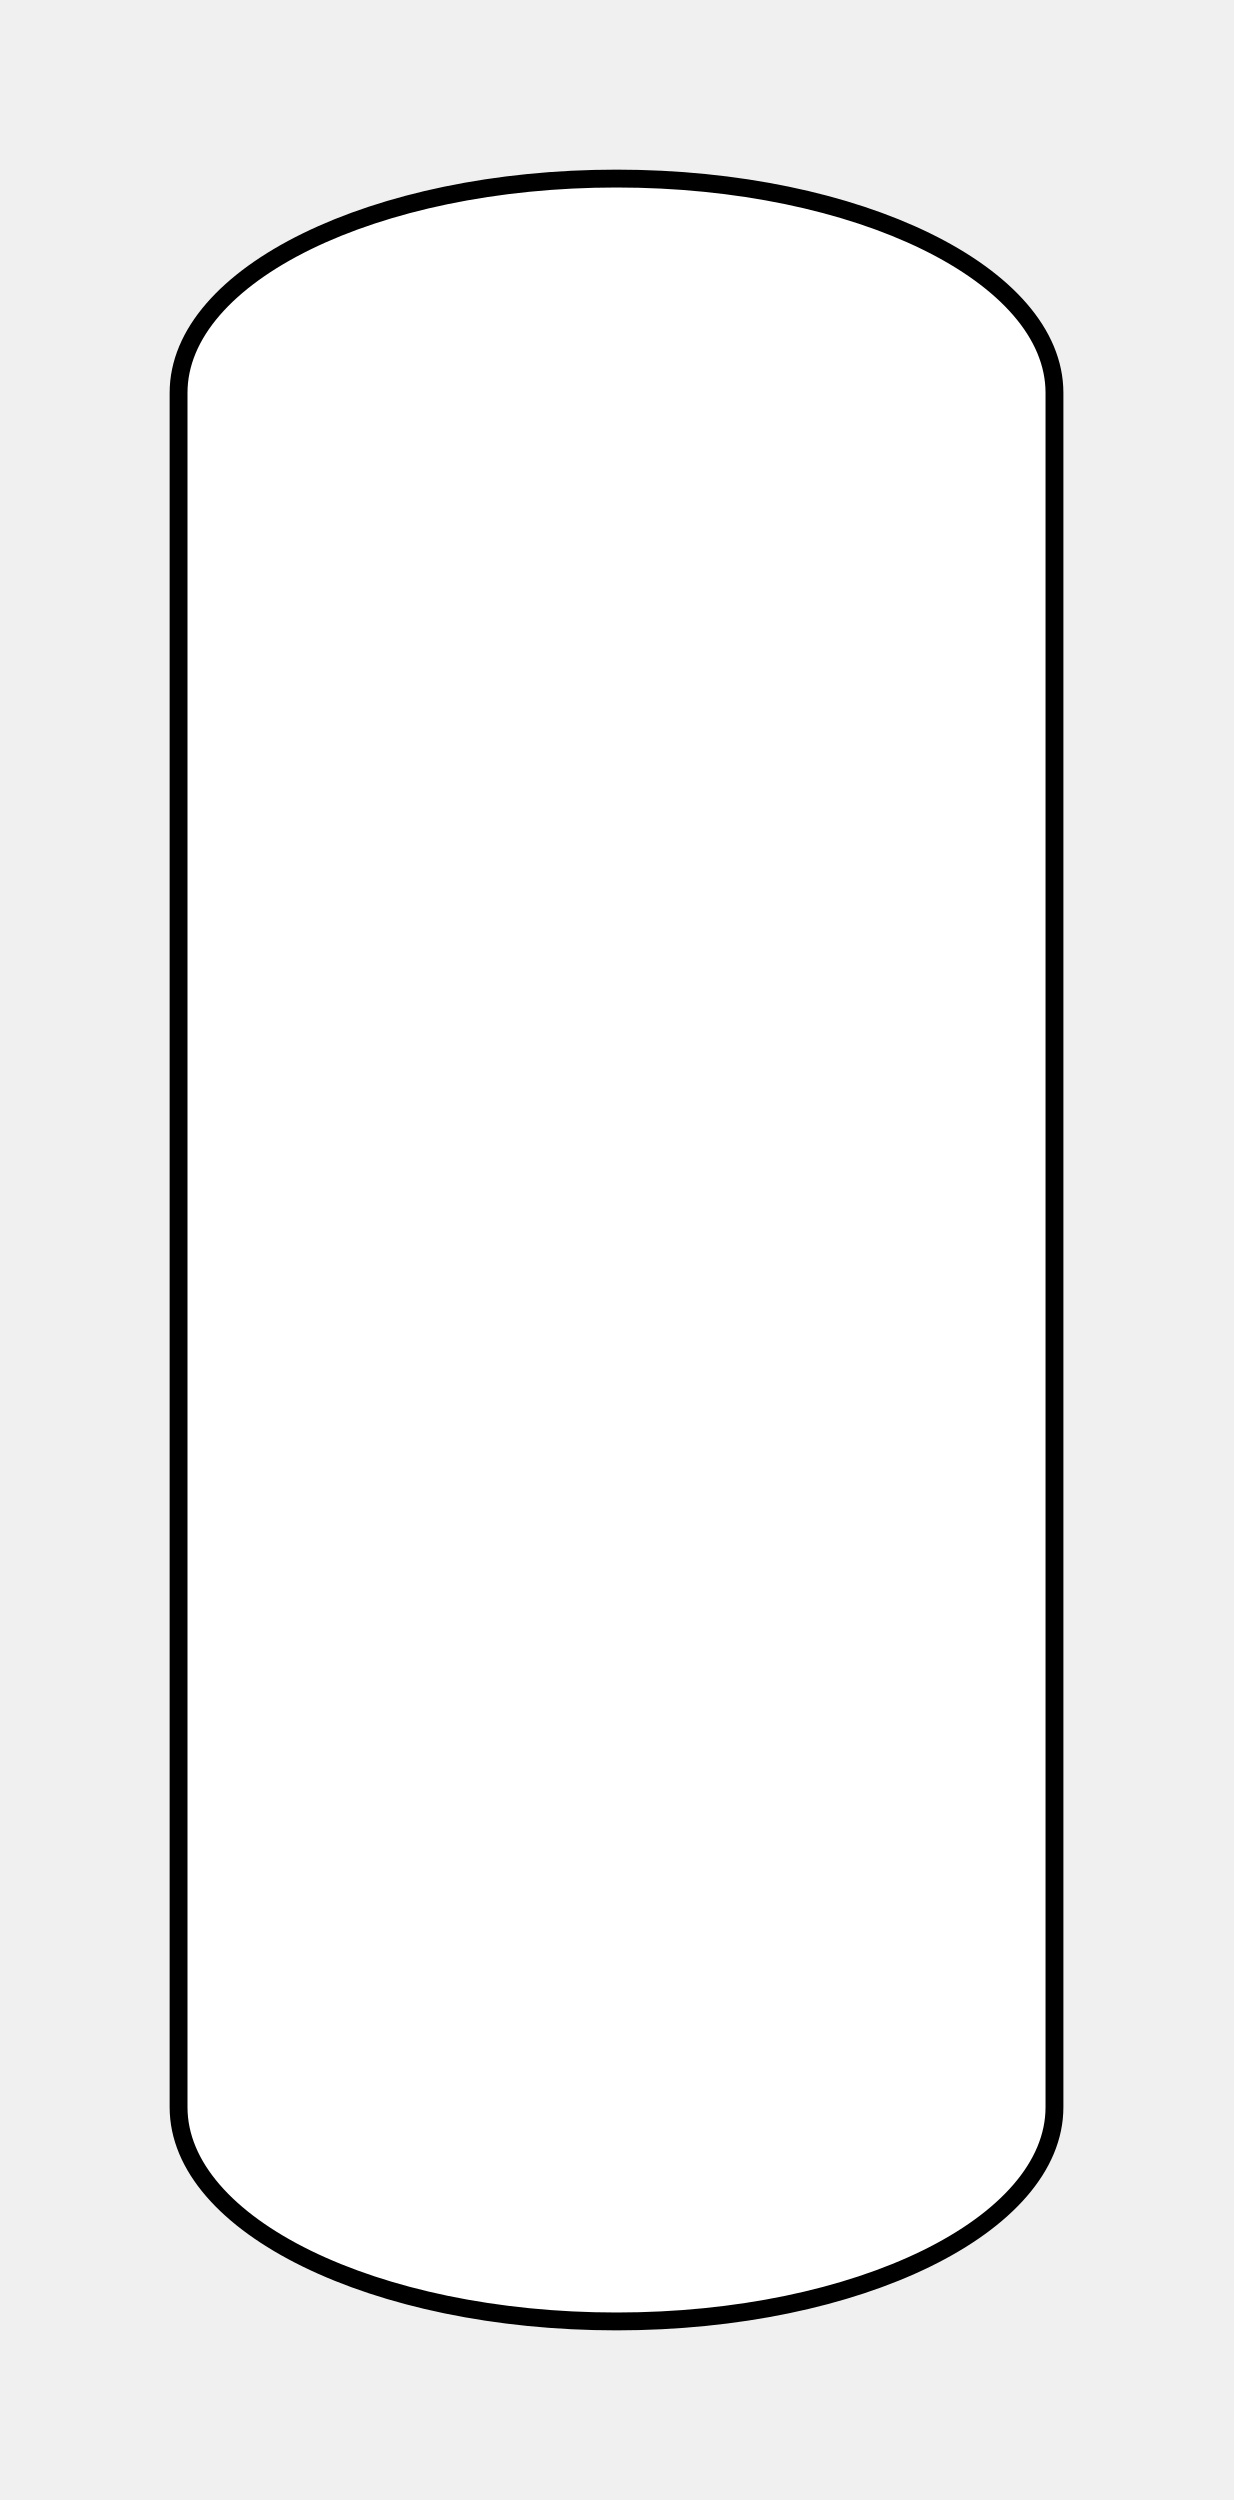
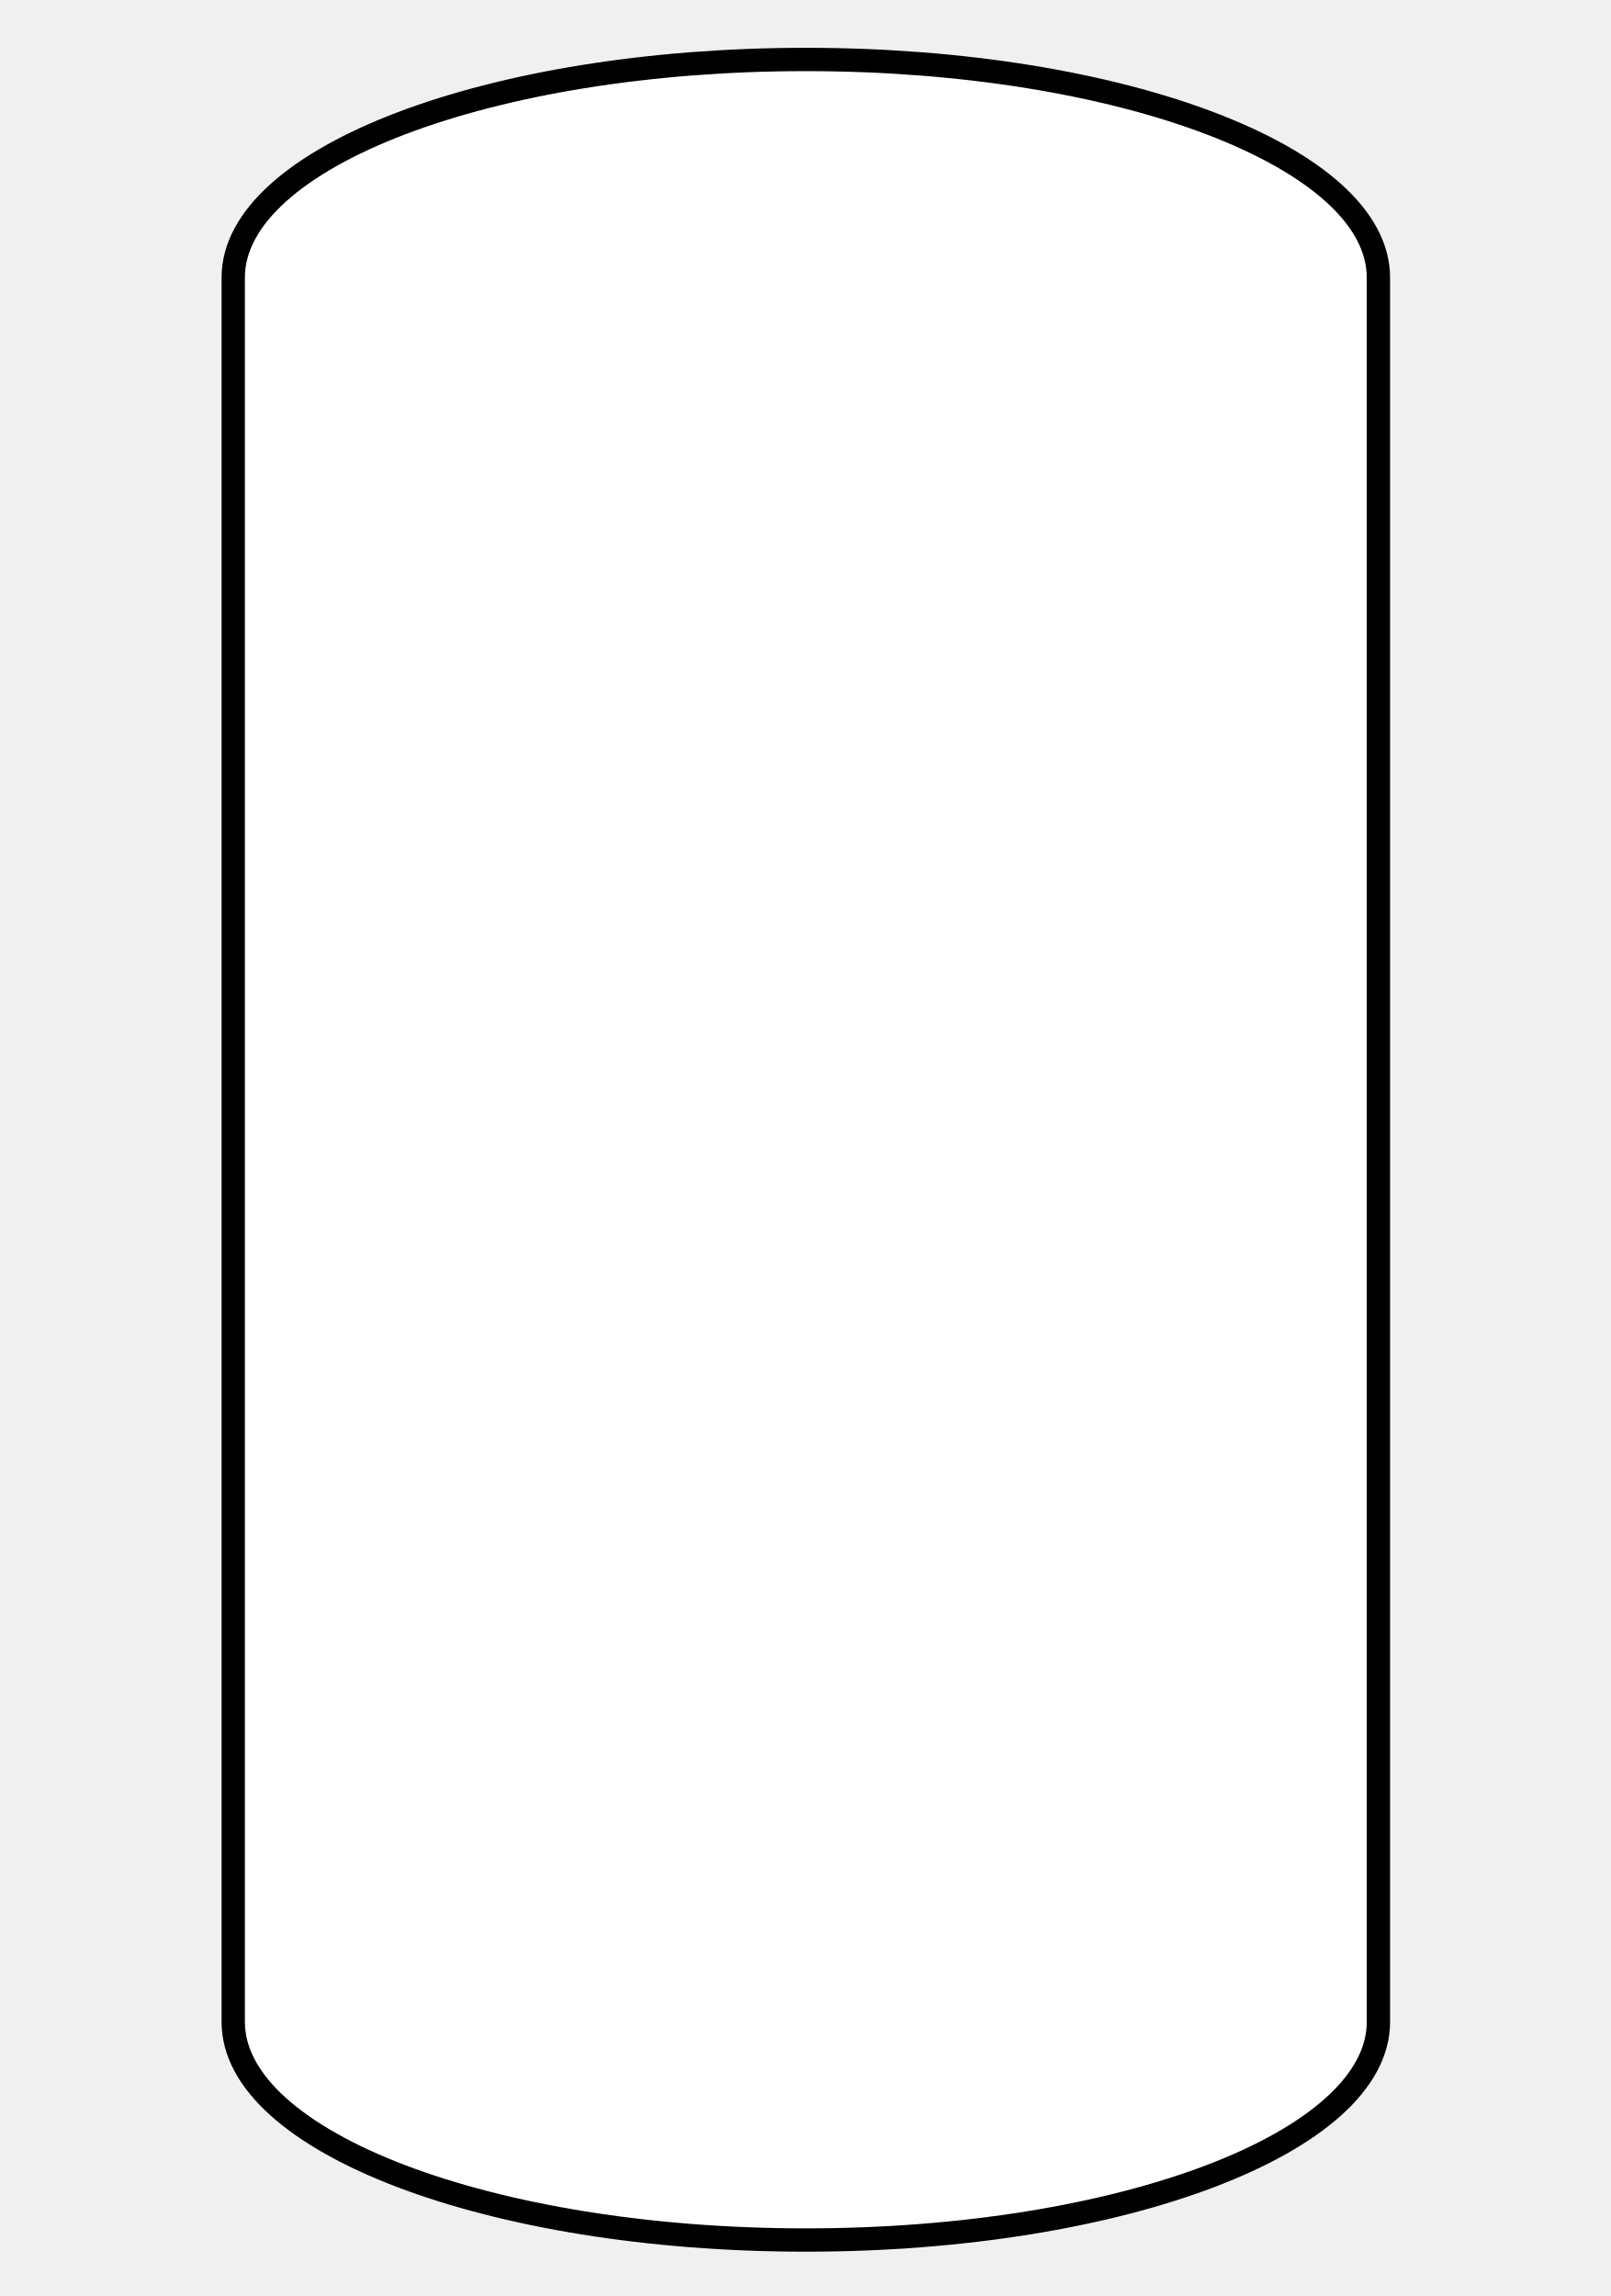
- <svg xmlns="http://www.w3.org/2000/svg" xmlns:ns1="lucid" width="138.1" height="280">
-   <path d="M20 44v192c0 13.25 21.96 24 49.05 24 27.1 0 49.05-10.75 49.05-24V44c0-13.25-21.96-24-49.05-24C41.95 20 20 30.75 20 44z" stroke="#000" stroke-width="2" fill="#fff" ns1:page-tab-id="0_0" />
+ <svg xmlns="http://www.w3.org/2000/svg" xmlns:ns1="lucid" version="1.1" id="Layer_1" x="0px" y="0px" viewBox="0 0 138.1 196.9" style="enable-background:new 0 0 138.1 196.9;" xml:space="preserve">
+   <style type="text/css">
+ 	.st0{fill:#FFFFFF;stroke:#000000;stroke-width:2;}
+ </style>
+   <path ns1:page-tab-id="0_0" class="st0" d="M20,23.8v149.6c0,10.3,22,18.7,49.1,18.7c27.1,0,49.1-8.4,49.1-18.7V23.8  c0-10.3-22-18.7-49.1-18.7C42,5.1,20,13.5,20,23.8z" />
</svg>
